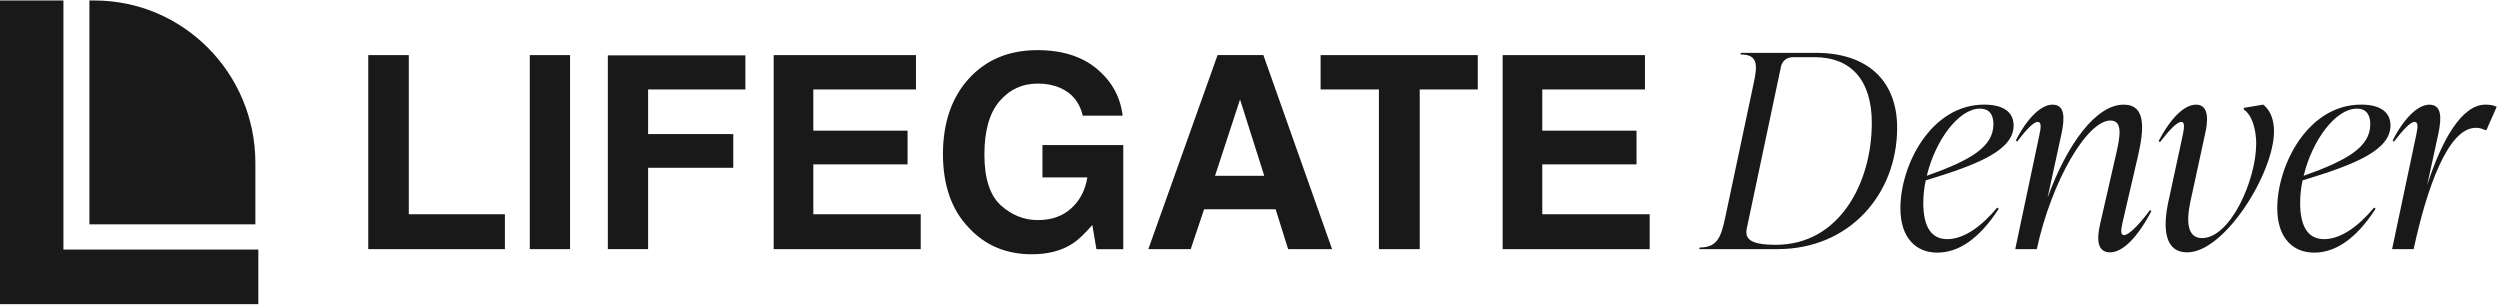
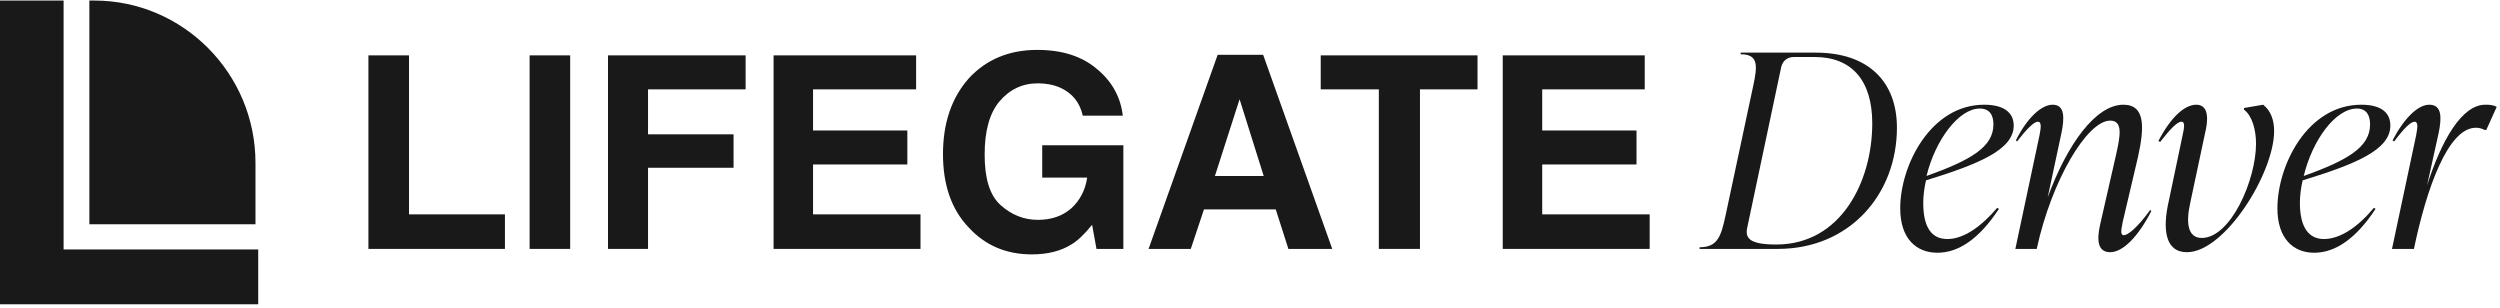
- <svg xmlns="http://www.w3.org/2000/svg" width="456" height="56" viewBox="0 0 456 56" fill="none">
-   <path d="M46.581 29.717V40.918H16.308V0.088H17.217C33.435 0.088 46.581 13.357 46.581 29.717Z" fill="#191919" />
-   <path d="M0 0.088H11.571V45.517H47.12V55.476H0V0.088Z" fill="#191919" />
-   <path d="M67.171 10.053H74.566V39.079H92.095V45.443H67.171V10.053Z" fill="#191919" />
-   <path d="M103.978 10.053H96.63V45.443H103.978V10.053Z" fill="#191919" />
-   <path d="M135.959 16.317H118.214V24.457H133.75V30.605H118.214V45.438H110.871V10.1H135.959V16.317Z" fill="#191919" />
-   <path d="M165.54 29.981H148.35V39.079H167.94V45.443H141.118V10.053H167.073V16.317H148.35V23.834H165.54V29.981Z" fill="#191919" />
-   <path d="M195.407 44.576C193.451 45.776 191.051 46.379 188.202 46.379C183.513 46.379 179.67 44.756 176.678 41.505C173.559 38.238 171.995 33.777 171.995 28.11C171.995 22.443 173.57 17.786 176.726 14.329C179.882 10.872 184.047 9.144 189.233 9.144C193.731 9.144 197.342 10.285 200.075 12.564C202.802 14.847 204.367 17.691 204.769 21.101H197.495C196.935 18.685 195.566 16.993 193.388 16.037C192.172 15.508 190.819 15.244 189.328 15.244C186.479 15.244 184.137 16.322 182.303 18.474C180.468 20.625 179.554 23.865 179.554 28.184C179.554 32.503 180.548 35.622 182.53 37.43C184.512 39.237 186.769 40.141 189.302 40.141C191.834 40.141 193.816 39.428 195.402 37.99C196.988 36.557 197.96 34.681 198.33 32.36H190.142V26.456H204.885V45.449H199.985L199.239 41.029C197.812 42.71 196.533 43.895 195.396 44.582" fill="#191919" />
-   <path d="M219.633 38.164L217.186 45.438H209.458L222.086 10.047H230.438L242.972 45.438H234.953L232.674 38.164H219.633ZM230.602 32.069L226.183 18.146L221.621 32.069H230.602Z" fill="#191919" />
-   <path d="M269.545 10.053V16.317H258.957V45.443H251.514V16.317H240.878V10.053H269.545Z" fill="#191919" />
-   <path d="M298.502 29.981H281.312V39.079H300.902V45.443H274.086V10.053H300.041V16.317H281.312V23.834H298.502V29.981Z" fill="#191919" />
-   <path d="M309.952 45.443L310 45.147C313.341 45.147 313.933 43.133 314.72 39.491L319.784 15.593C320.62 11.855 320.72 9.936 317.474 9.936L317.522 9.64H331.192C340.781 9.64 346.04 14.852 346.04 23.31C346.04 35.357 337.387 45.438 324.256 45.438H309.947L309.952 45.443ZM341.42 22.475C341.42 14.609 337.636 10.428 330.943 10.428H327.106C325.974 10.428 325.092 11.02 324.843 12.199L318.648 41.505C318.204 43.424 318.944 44.65 323.908 44.65C335.659 44.65 341.415 33.142 341.415 22.47" fill="#191919" />
-   <path d="M351.253 32.899C350.957 34.226 350.809 35.653 350.809 37.028C350.809 41.6 352.431 43.62 355.185 43.62C358.183 43.62 361.434 41.31 364.283 37.868L364.579 38.064C360.99 43.62 357.205 46.078 353.367 46.078C349.529 46.078 346.633 43.472 346.633 37.964C346.633 30.145 352.188 19.081 361.925 19.081C365.615 19.081 367.285 20.604 367.285 22.866C367.285 27.344 361.043 29.95 351.253 32.899ZM351.448 32.064C359.515 29.21 363.596 26.752 363.596 22.671C363.596 21.095 363.004 19.816 361.138 19.816C357.3 19.816 353.023 25.52 351.448 32.059" fill="#191919" />
-   <path d="M392.41 38.508C389.952 43.228 387.198 46.03 384.888 46.03C382.578 46.03 382.383 43.768 383.07 40.818L385.972 28.131C386.707 24.933 387.251 21.983 384.941 21.983C380.712 21.983 374.221 32.947 371.514 45.438H367.581L371.958 24.738C372.202 23.559 372.498 22.232 371.662 22.232C370.975 22.232 369.696 23.511 367.925 25.821L367.682 25.626C369.844 21.397 372.355 19.087 374.369 19.087C376.631 19.087 376.631 21.397 376.039 24.299L373.481 36.05C377.07 26.212 382.33 19.087 387.346 19.087C391.427 19.087 391.131 23.416 389.952 28.528L387.198 40.379C386.95 41.558 386.606 42.885 387.441 42.885C388.129 42.885 389.751 41.558 392.162 38.312L392.41 38.508Z" fill="#191919" />
-   <path d="M395.556 36.589L398.114 24.738C398.31 23.707 398.653 22.232 397.866 22.232C397.131 22.232 395.799 23.559 393.98 25.922L393.732 25.726C396.042 21.349 398.5 19.087 400.567 19.087C403.073 19.087 402.681 22.332 402.237 24.299L399.483 36.986C398.743 40.575 399.039 43.429 401.645 43.429C406.857 43.429 411.53 32.757 411.53 26.218C411.53 23.712 410.843 21.053 409.268 19.97V19.674L412.81 19.081C414.189 20.165 414.776 21.936 414.776 23.95C414.776 31.573 405.779 46.03 398.944 46.03C394.863 46.03 394.419 41.754 395.55 36.589" fill="#191919" />
-   <path d="M419.993 32.899C419.697 34.226 419.549 35.653 419.549 37.028C419.549 41.6 421.172 43.62 423.926 43.62C426.924 43.62 430.174 41.31 433.024 37.868L433.32 38.064C429.73 43.62 425.946 46.078 422.108 46.078C418.27 46.078 415.373 43.472 415.373 37.964C415.373 30.145 420.929 19.081 430.666 19.081C434.356 19.081 436.026 20.604 436.026 22.866C436.026 27.344 429.783 29.95 419.993 32.899ZM420.189 32.064C428.256 29.21 432.337 26.752 432.337 22.671C432.337 21.095 431.744 19.816 429.878 19.816C426.041 19.816 421.764 25.52 420.189 32.059" fill="#191919" />
-   <path d="M455.4 19.478L453.529 23.707H453.233C452.641 23.411 452.149 23.316 451.562 23.316C446.498 23.316 442.613 34.427 440.25 45.443H436.317L440.694 24.743C440.937 23.511 441.233 22.237 440.398 22.237C439.711 22.237 438.431 23.517 436.661 25.826L436.417 25.631C438.579 21.402 441.09 19.092 443.104 19.092C445.367 19.092 445.367 21.402 444.775 24.304L442.708 33.793C445.314 25.726 448.951 19.087 453.328 19.087C454.015 19.087 454.702 19.134 455.395 19.478" fill="#191919" />
+ <svg xmlns="http://www.w3.org/2000/svg" version="1.2" viewBox="0 0 456 56" width="456" height="56">
+   <style>.a{fill:#191919}</style>
+   <path class="a" d="m46.6 29.7v11.2h-30.3v-40.8h0.9c16.2 0 29.4 13.3 29.4 29.6z" />
+   <path class="a" d="m0 0.1h11.6v45.4h35.5v10h-47.1z" />
+   <path class="a" d="m67.2 10.1h7.4v29h17.5v6.3h-24.9z" />
+   <path class="a" d="m104 10.1h-7.4v35.3h7.4z" />
+   <path class="a" d="m136 16.3h-17.8v8.2h15.6v6.1h-15.6v14.8h-7.3v-35.3h25.1z" />
+   <path class="a" d="m165.5 30h-17.2v9.1h19.6v6.3h-26.8v-35.3h26v6.2h-18.8v7.5h17.2z" />
+   <path class="a" d="m195.4 44.6q-2.9 1.8-7.2 1.8-7 0-11.5-4.9-4.7-4.9-4.7-13.4c0-5.7 1.6-10.3 4.7-13.8q4.8-5.2 12.5-5.2 6.8 0 10.9 3.5 4.1 3.4 4.7 8.5h-7.3q-0.8-3.6-4.1-5.1-1.8-0.8-4.1-0.8-4.2 0-7 3.3-2.7 3.2-2.7 9.7c0 4.3 0.9 7.4 2.9 9.2q3 2.7 6.8 2.7c2.5 0 4.5-0.7 6.1-2.1q2.4-2.2 2.9-5.6h-8.2v-5.9h14.8v18.9h-4.9l-0.8-4.4q-2.1 2.6-3.8 3.6" />
+   <path class="a" d="m219.6 38.2l-2.4 7.2h-7.7l12.6-35.4h8.3l12.6 35.4h-8l-2.3-7.2zm10.9-6.1l-4.4-14-4.5 14z" />
+   <path class="a" d="m269.5 10.1v6.2h-10.5v29.1h-7.5v-29.1h-10.6v-6.2z" />
+   <path class="a" d="m298.5 30h-17.2v9.1h19.6v6.3h-26.8v-35.3h25.9v6.2h-18.7v7.5h17.2z" />
+   <path class="a" d="m310 45.4v-0.3c3.3 0 3.9-2 4.7-5.6l5.1-23.9c0.8-3.7 0.9-5.7-2.3-5.7v-0.3h13.7c9.6 0 14.8 5.3 14.8 13.7 0 12.1-8.6 22.1-21.7 22.1h-14.4zm31.5-22.9c0-7.9-3.8-12.1-10.5-12.1h-3.8c-1.1 0-2 0.6-2.3 1.8l-6.2 29.3c-0.4 1.9 0.3 3.1 5.3 3.1 11.8 0 17.5-11.5 17.5-22.1z" />
+   <path class="a" d="m351.3 32.9c-0.3 1.3-0.5 2.8-0.5 4.1 0 4.6 1.6 6.6 4.4 6.6 3 0 6.2-2.3 9.1-5.7l0.3 0.2c-3.6 5.5-7.4 8-11.2 8-3.9 0-6.8-2.6-6.8-8.1 0-7.9 5.6-18.9 15.3-18.9 3.7 0 5.4 1.5 5.4 3.8 0 4.4-6.3 7-16 10zm0.1-0.8c8.1-2.9 12.2-5.3 12.2-9.4 0-1.6-0.6-2.9-2.5-2.9-3.8 0-8.1 5.7-9.7 12.3z" />
+   <path class="a" d="m392.4 38.5c-2.4 4.7-5.2 7.5-7.5 7.5-2.3 0-2.5-2.2-1.8-5.2l2.9-12.7c0.7-3.2 1.3-6.1-1.1-6.1-4.2 0-10.7 10.9-13.4 23.4h-3.9l4.4-20.7c0.2-1.1 0.5-2.5-0.3-2.5-0.7 0-2 1.3-3.8 3.6l-0.2-0.2c2.1-4.2 4.7-6.5 6.7-6.5 2.2 0 2.2 2.3 1.6 5.2l-2.5 11.7c3.6-9.8 8.8-16.9 13.8-16.9 4.1 0 3.8 4.3 2.7 9.4l-2.8 11.9c-0.2 1.2-0.6 2.5 0.2 2.5 0.7 0 2.4-1.3 4.8-4.6z" />
+   <path class="a" d="m395.6 36.6l2.5-11.9c0.2-1 0.6-2.5-0.2-2.5-0.8 0-2.1 1.4-3.9 3.7l-0.3-0.2c2.3-4.4 4.8-6.6 6.9-6.6 2.5 0 2.1 3.2 1.6 5.2l-2.7 12.7c-0.8 3.6-0.5 6.4 2.1 6.4 5.3 0 9.9-10.6 9.9-17.2 0-2.5-0.7-5.1-2.2-6.2v-0.3l3.5-0.6c1.4 1.1 2 2.8 2 4.8 0 7.7-9 22.1-15.9 22.1-4 0-4.5-4.2-3.3-9.4z" />
+   <path class="a" d="m420 32.9c-0.3 1.3-0.5 2.8-0.5 4.1 0 4.6 1.7 6.6 4.4 6.6 3 0 6.3-2.3 9.1-5.7l0.3 0.2c-3.6 5.5-7.4 8-11.2 8-3.8 0-6.7-2.6-6.7-8.1 0-7.9 5.5-18.9 15.3-18.9 3.7 0 5.3 1.5 5.3 3.8 0 4.4-6.2 7-16 10zm0.2-0.8c8.1-2.9 12.1-5.3 12.1-9.4 0-1.6-0.6-2.9-2.4-2.9-3.9 0-8.1 5.7-9.7 12.3z" />
+   <path class="a" d="m455.4 19.5l-1.9 4.2h-0.3c-0.6-0.3-1.1-0.4-1.6-0.4-5.1 0-9 11.1-11.3 22.1h-4l4.4-20.7c0.2-1.2 0.5-2.5-0.3-2.5-0.7 0-2 1.3-3.7 3.6l-0.3-0.2c2.2-4.2 4.7-6.5 6.7-6.5 2.3 0 2.3 2.3 1.7 5.2l-2.1 9.5c2.6-8.1 6.3-14.7 10.6-14.7 0.7 0 1.4 0 2.1 0.4z" />
</svg>
